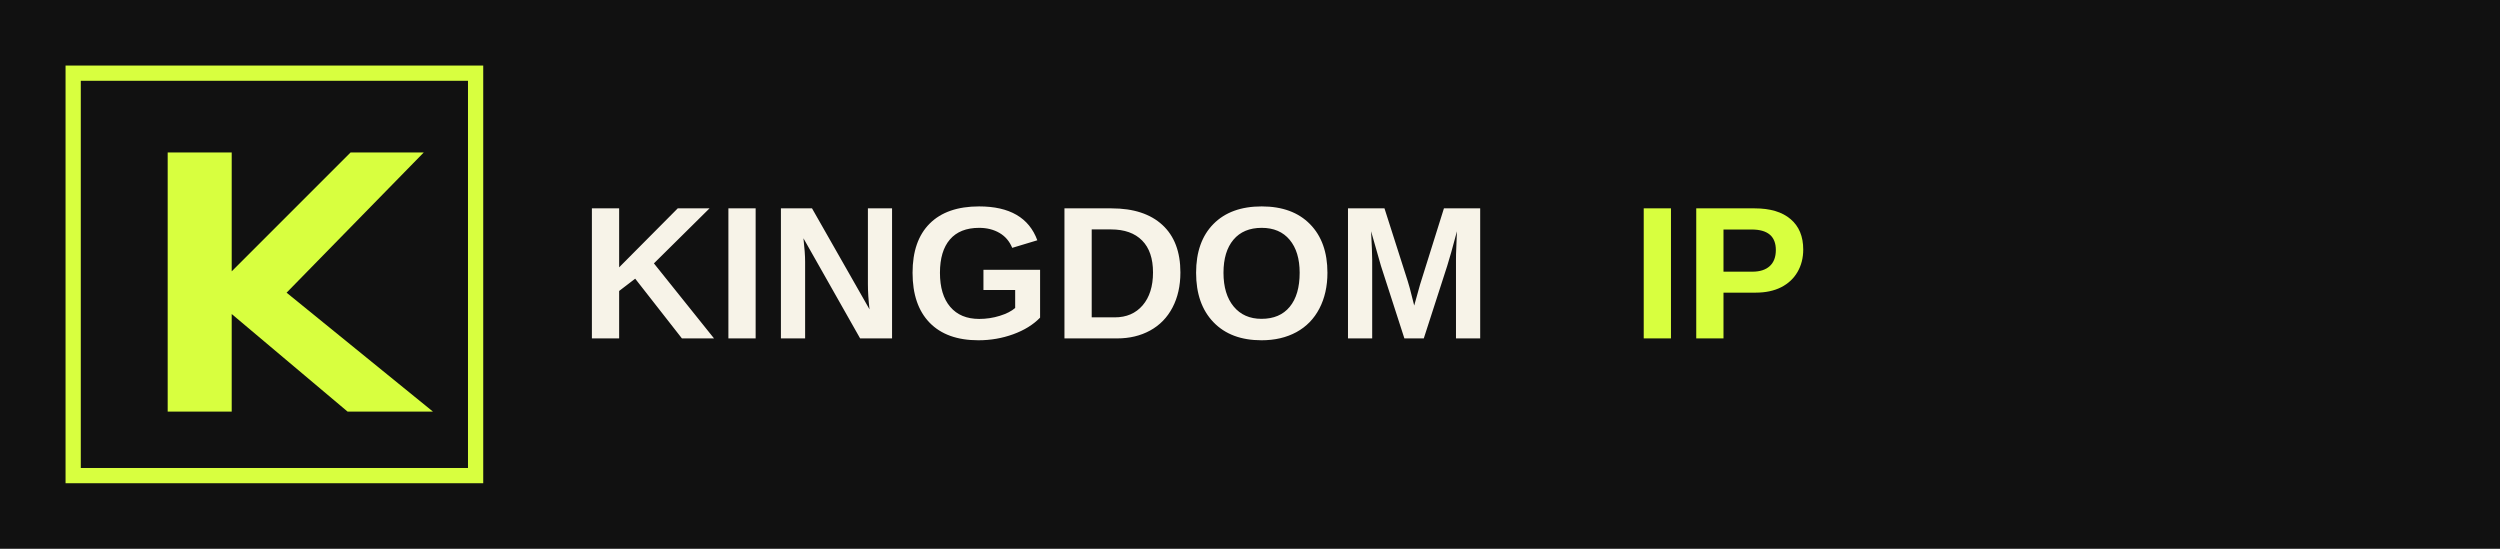
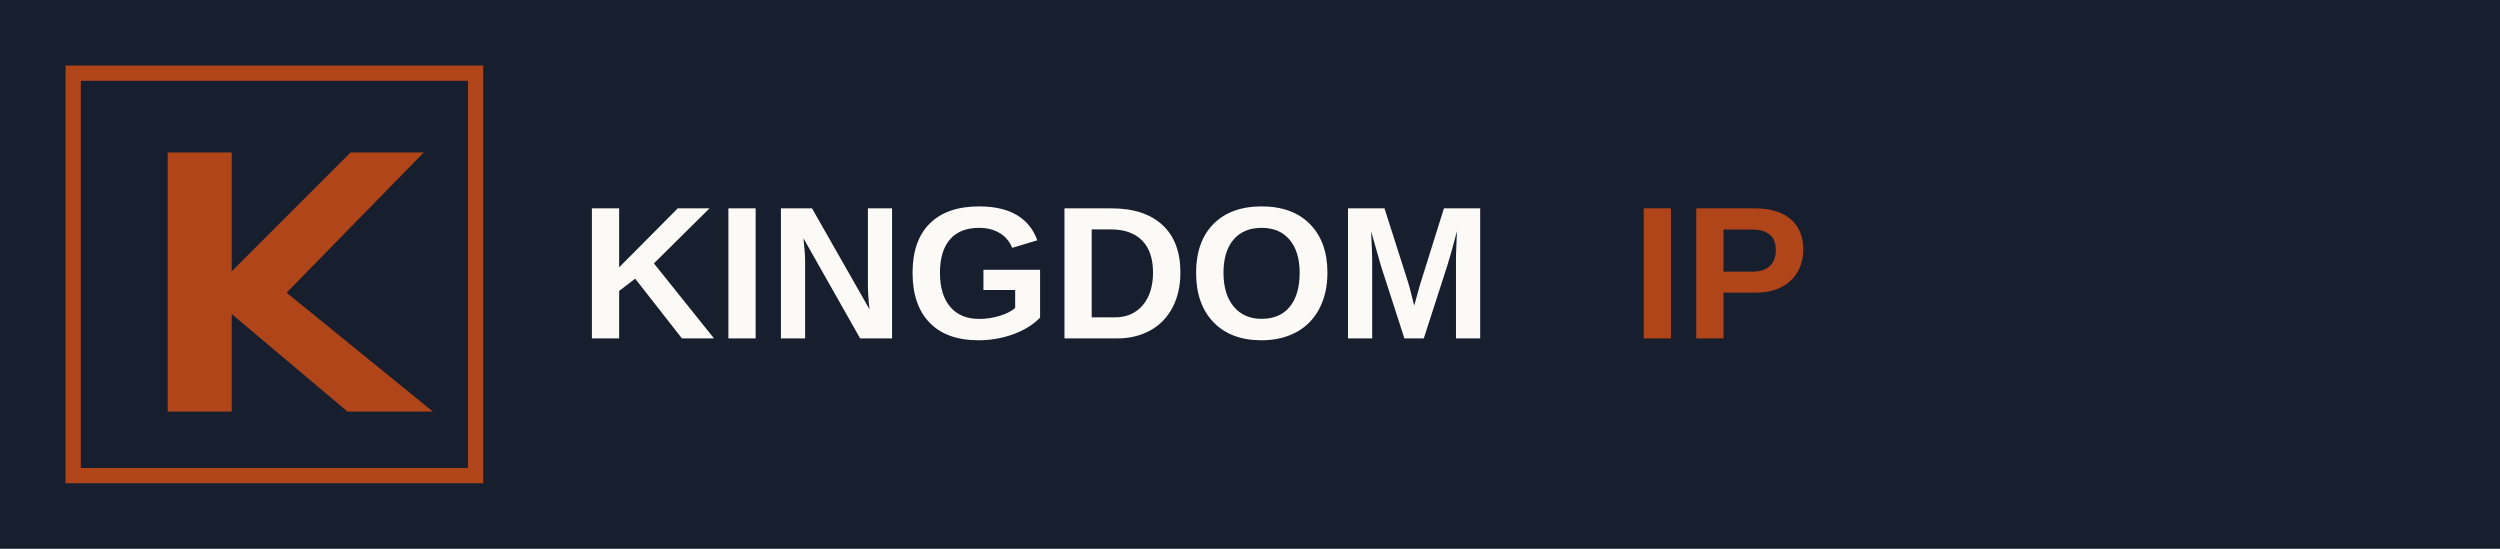
<svg xmlns="http://www.w3.org/2000/svg" viewBox="0 0 820 180" role="img" aria-label="Kingdom IP wordmark">
-   <rect width="820" height="180" fill="#111111" />
-   <rect x="24" y="24" width="132" height="132" fill="none" stroke="#d8ff3f" stroke-width="5" />
-   <path d="M55 50h21v39l39-39h24L94 96l48 39h-28l-38-32v32H55V50Z" fill="#d8ff3f" />
-   <text x="190" y="111" fill="#f7f3e8" font-family="Arial, Helvetica, sans-serif" font-size="62" font-weight="900" letter-spacing="0">KINGDOM</text>
-   <text x="535" y="111" fill="#d8ff3f" font-family="Arial, Helvetica, sans-serif" font-size="62" font-weight="900" letter-spacing="0">IP</text>
+   <rect width="820" height="180" fill="#171F2E" />
+   <rect x="24" y="24" width="132" height="132" fill="none" stroke="#B0451A" stroke-width="5" />
+   <path d="M55 50h21v39l39-39h24L94 96l48 39h-28l-38-32v32H55V50Z" fill="#B0451A" />
+   <text x="190" y="111" fill="#FCFAF6" font-family="Arial, Helvetica, sans-serif" font-size="62" font-weight="900" letter-spacing="0">KINGDOM</text>
+   <text x="535" y="111" fill="#B0451A" font-family="Arial, Helvetica, sans-serif" font-size="62" font-weight="900" letter-spacing="0">IP</text>
</svg>
